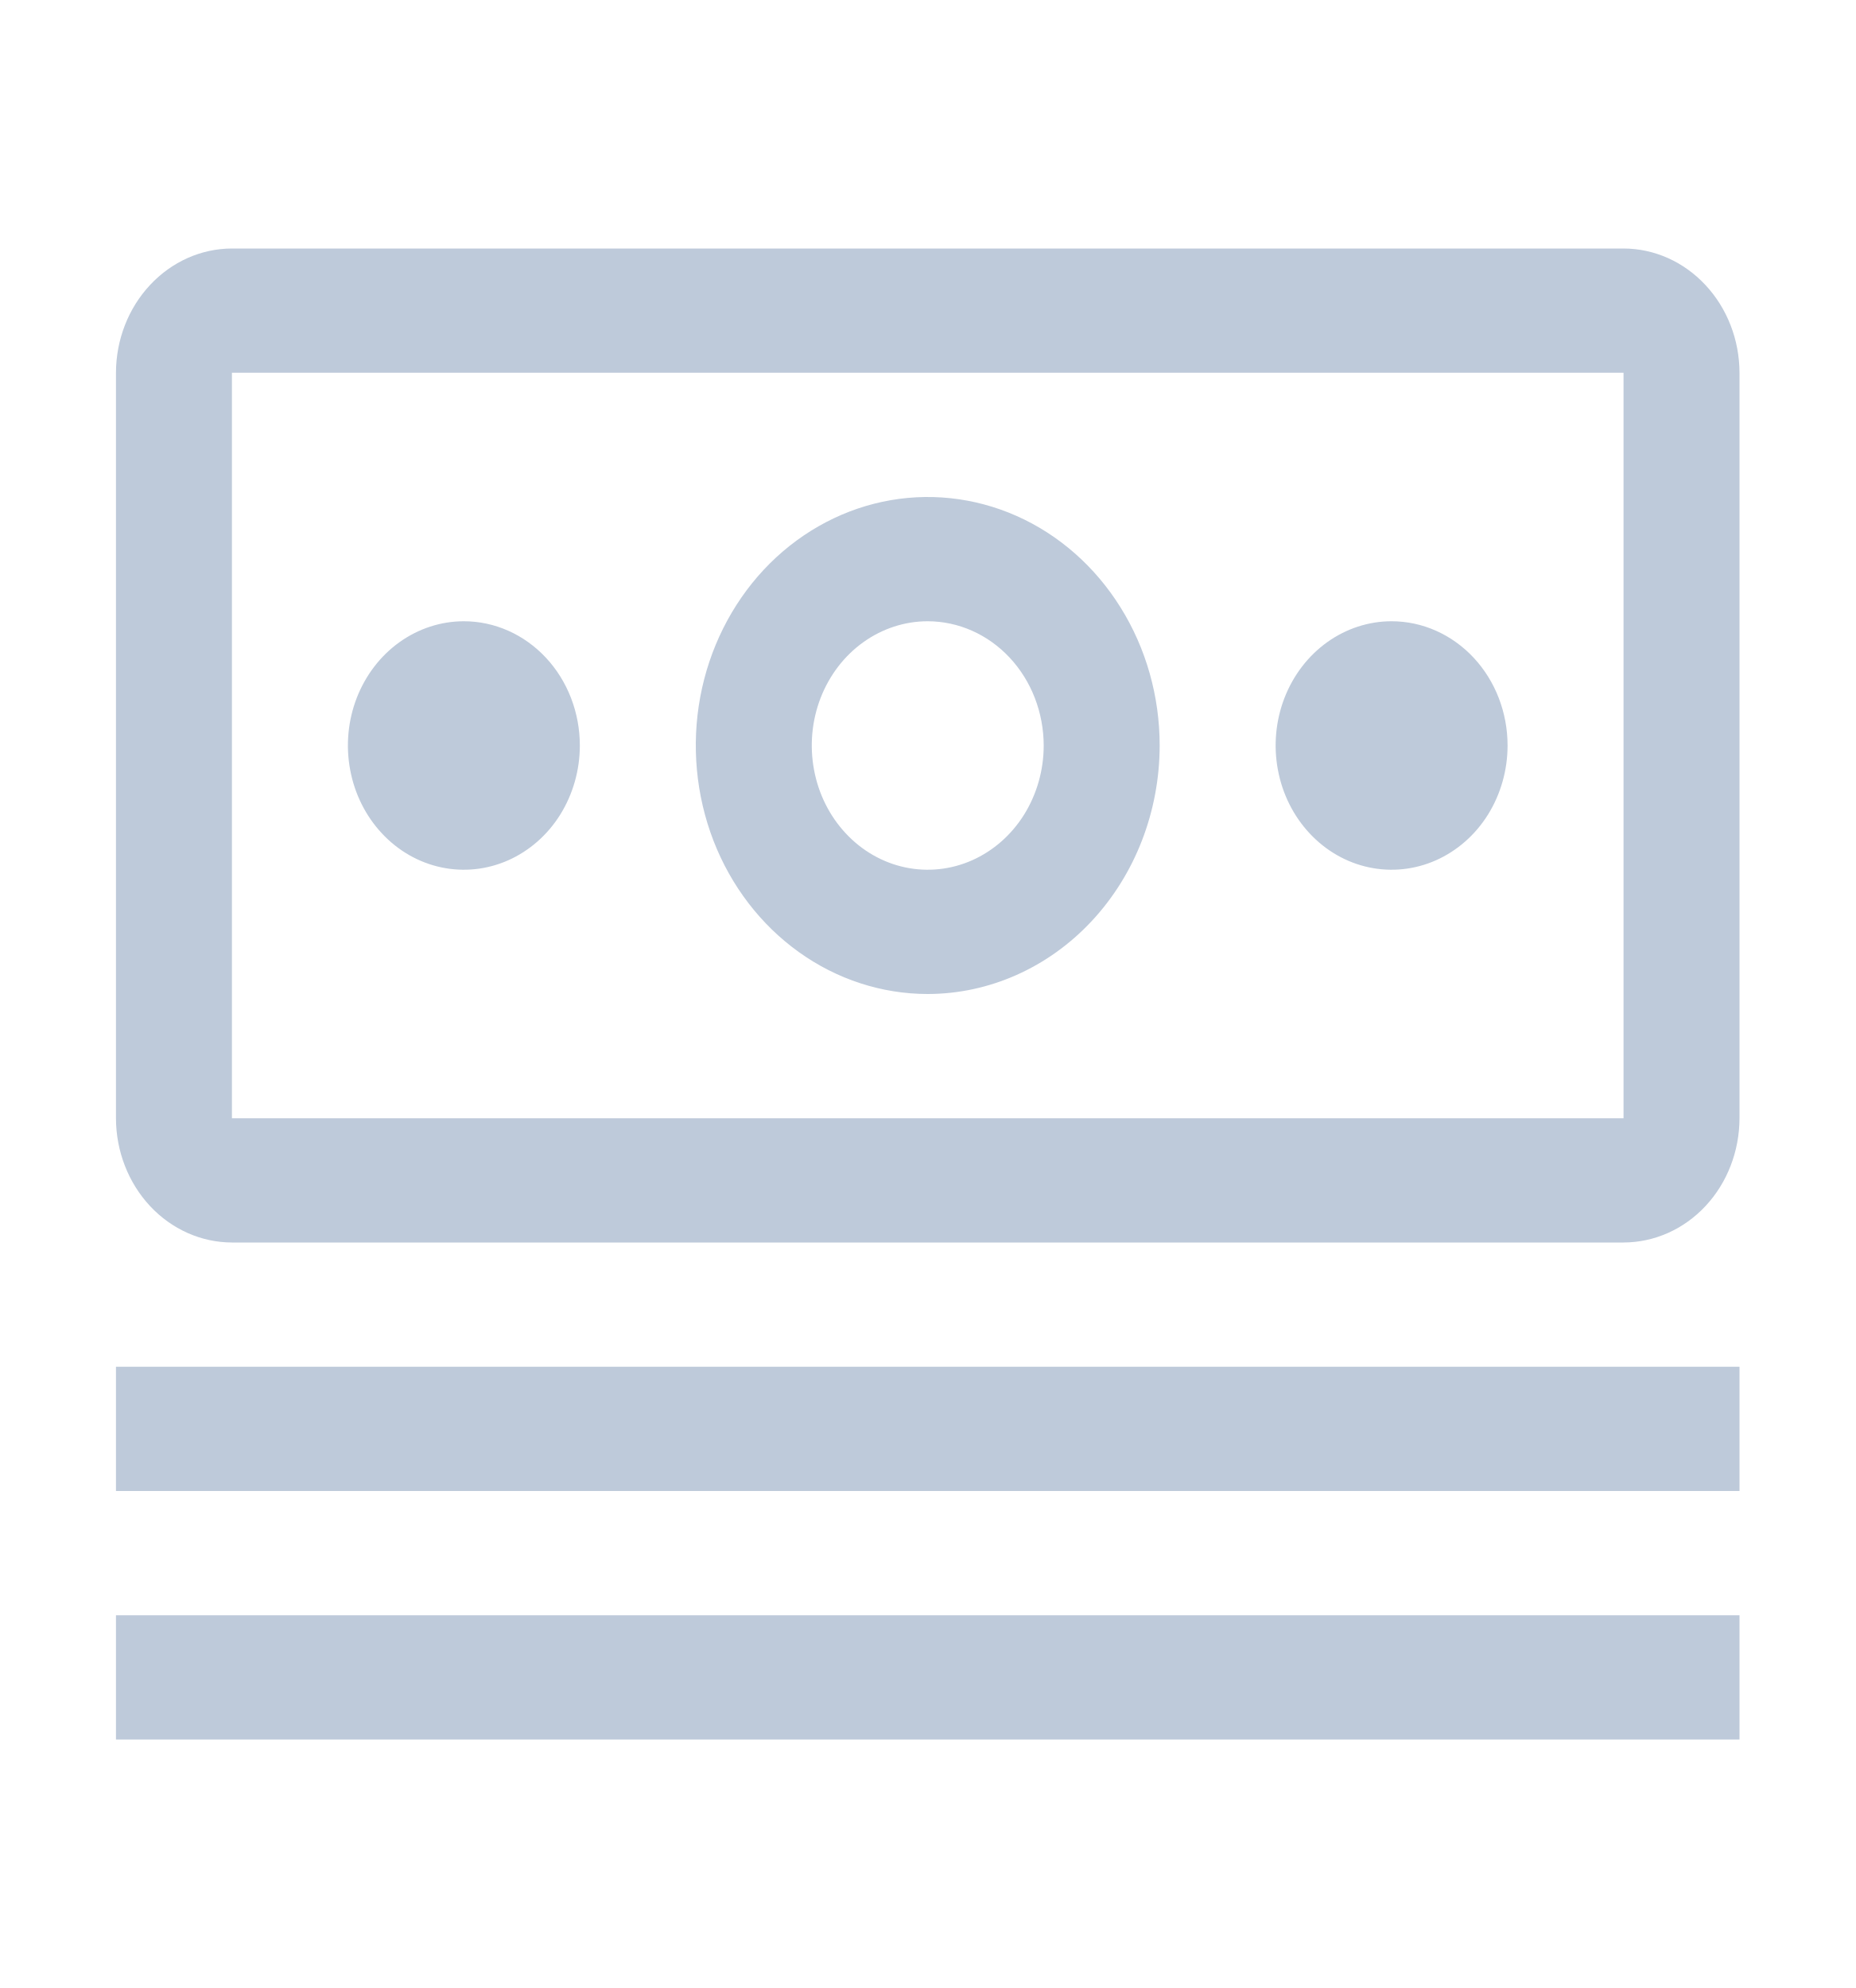
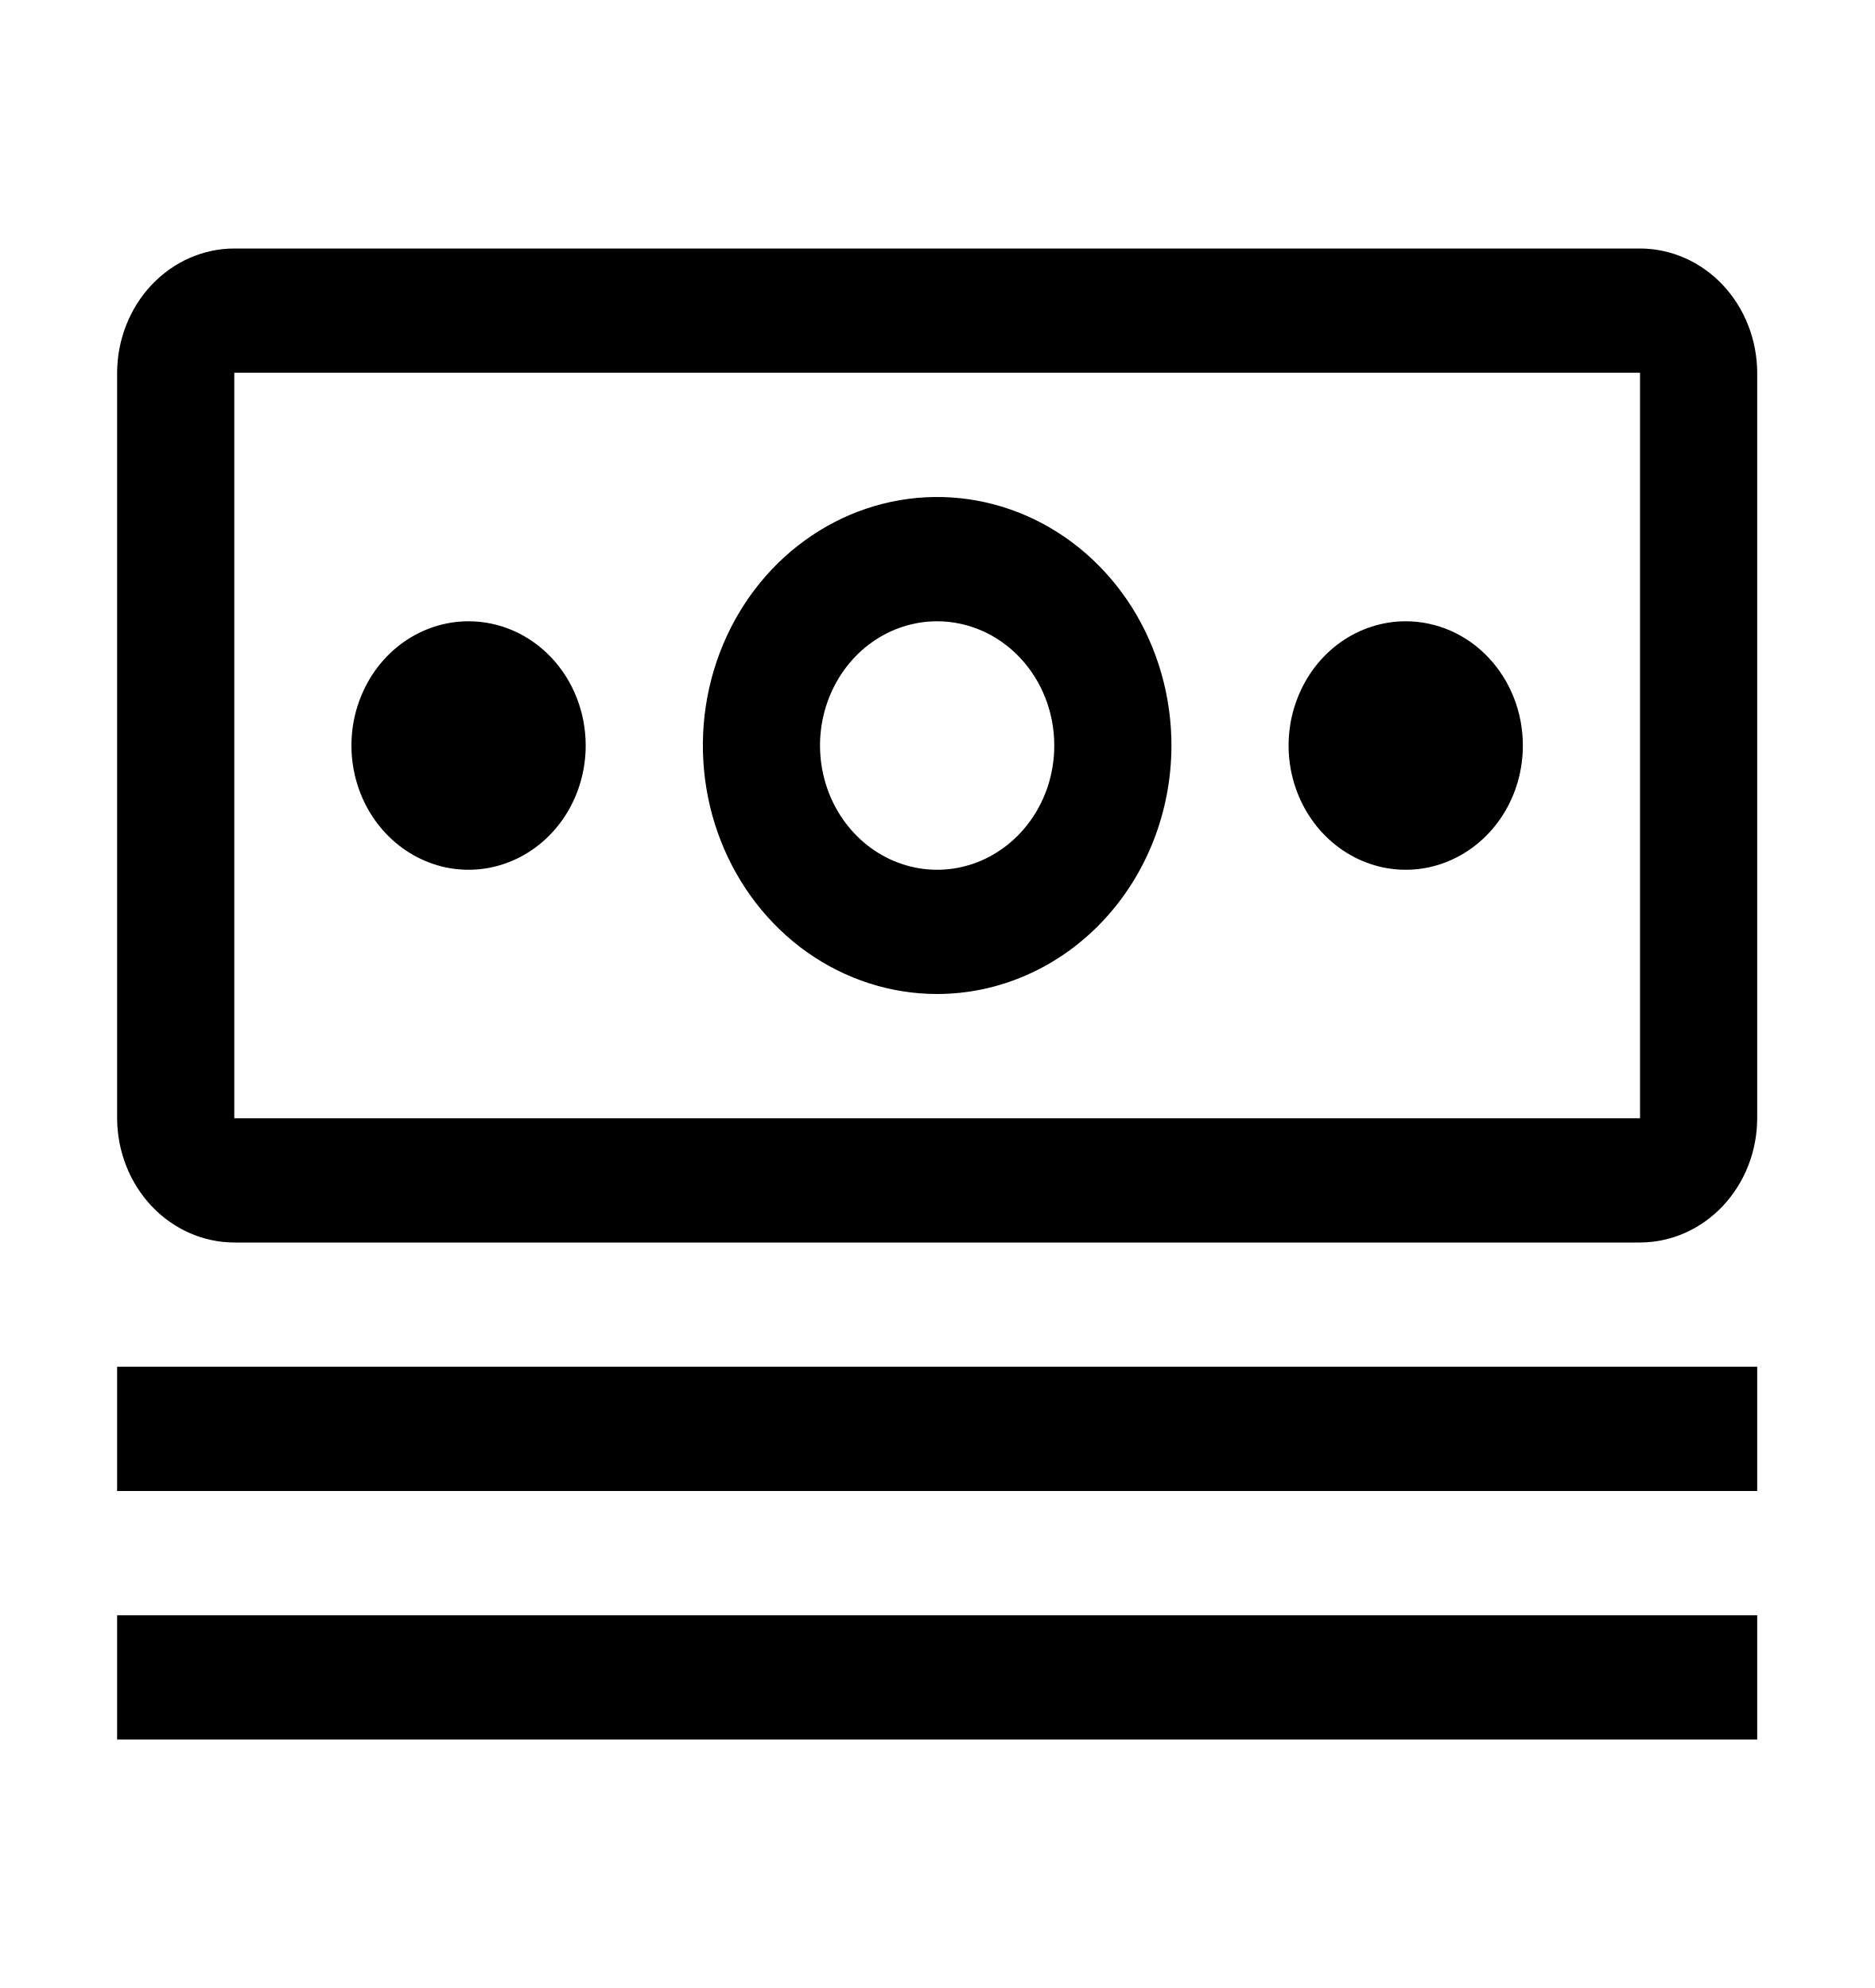
- <svg xmlns="http://www.w3.org/2000/svg" width="28" height="30" viewBox="0 0 28 30" fill="none">
-   <path d="M1.75 20.625H26.25V22.5H1.75V20.625ZM1.75 24.375H26.25V26.25H1.75V24.375ZM21 9.375C20.654 9.375 20.316 9.485 20.028 9.691C19.74 9.897 19.516 10.19 19.383 10.533C19.251 10.875 19.216 11.252 19.284 11.616C19.351 11.979 19.518 12.314 19.763 12.576C20.007 12.838 20.319 13.017 20.659 13.089C20.998 13.161 21.35 13.124 21.67 12.982C21.989 12.84 22.263 12.6 22.455 12.292C22.647 11.983 22.75 11.621 22.75 11.25C22.75 10.753 22.566 10.276 22.237 9.924C21.909 9.573 21.464 9.375 21 9.375ZM14 15C13.308 15 12.631 14.78 12.056 14.368C11.48 13.956 11.031 13.37 10.766 12.685C10.502 12 10.432 11.246 10.567 10.518C10.702 9.791 11.036 9.123 11.525 8.598C12.015 8.074 12.638 7.717 13.317 7.572C13.996 7.427 14.7 7.502 15.339 7.785C15.979 8.069 16.526 8.55 16.91 9.167C17.295 9.783 17.5 10.508 17.5 11.25C17.499 12.244 17.13 13.197 16.474 13.9C15.818 14.603 14.928 14.999 14 15ZM14 9.375C13.654 9.375 13.316 9.485 13.028 9.691C12.74 9.897 12.516 10.19 12.383 10.533C12.251 10.875 12.216 11.252 12.284 11.616C12.351 11.979 12.518 12.314 12.763 12.576C13.007 12.838 13.319 13.017 13.659 13.089C13.998 13.161 14.35 13.124 14.67 12.982C14.989 12.84 15.263 12.6 15.455 12.292C15.647 11.983 15.75 11.621 15.75 11.25C15.749 10.753 15.565 10.276 15.237 9.925C14.909 9.573 14.464 9.376 14 9.375ZM7 9.375C6.654 9.375 6.316 9.485 6.028 9.691C5.74 9.897 5.516 10.19 5.383 10.533C5.251 10.875 5.216 11.252 5.284 11.616C5.351 11.979 5.518 12.314 5.763 12.576C6.007 12.838 6.319 13.017 6.659 13.089C6.998 13.161 7.35 13.124 7.67 12.982C7.989 12.84 8.263 12.6 8.455 12.292C8.647 11.983 8.75 11.621 8.75 11.25C8.75 10.753 8.566 10.276 8.237 9.924C7.909 9.573 7.464 9.375 7 9.375Z" fill="#BECADA" />
-   <path d="M24.5 18.75H3.5C3.036 18.749 2.592 18.551 2.264 18.2C1.936 17.848 1.751 17.372 1.75 16.875V5.625C1.751 5.128 1.936 4.652 2.264 4.301C2.592 3.949 3.036 3.751 3.5 3.75H24.5C24.964 3.751 25.408 3.949 25.736 4.301C26.064 4.652 26.249 5.128 26.25 5.625V16.875C26.249 17.372 26.065 17.849 25.737 18.2C25.409 18.552 24.964 18.749 24.5 18.75ZM24.5 5.625H3.5V16.875H24.5V5.625Z" fill="#BECADA" />
+ <svg xmlns="http://www.w3.org/2000/svg" width="33" height="35" viewBox="0 0 33 35" fill="none">
+   <path d="M2.062 24.062H30.938V26.25H2.062V24.062ZM2.062 28.438H30.938V30.625H2.062V28.438ZM24.75 10.938C24.342 10.938 23.943 11.066 23.604 11.306C23.265 11.546 23.001 11.888 22.845 12.288C22.688 12.688 22.648 13.127 22.727 13.552C22.807 13.976 23.003 14.366 23.292 14.672C23.58 14.978 23.948 15.186 24.348 15.271C24.748 15.355 25.162 15.312 25.539 15.146C25.916 14.98 26.238 14.7 26.465 14.34C26.692 13.981 26.812 13.558 26.812 13.125C26.812 12.545 26.595 11.988 26.208 11.578C25.822 11.168 25.297 10.938 24.75 10.938ZM16.5 17.5C15.684 17.5 14.887 17.243 14.208 16.763C13.53 16.282 13.001 15.599 12.689 14.799C12.377 14 12.295 13.12 12.454 12.271C12.613 11.423 13.006 10.643 13.583 10.031C14.16 9.42 14.895 9.003 15.695 8.834C16.495 8.665 17.325 8.752 18.079 9.083C18.832 9.414 19.477 9.975 19.93 10.694C20.383 11.414 20.625 12.26 20.625 13.125C20.624 14.285 20.189 15.397 19.415 16.217C18.642 17.037 17.594 17.499 16.5 17.5ZM16.5 10.938C16.092 10.938 15.693 11.066 15.354 11.306C15.015 11.546 14.751 11.888 14.595 12.288C14.438 12.688 14.398 13.127 14.477 13.552C14.557 13.976 14.753 14.366 15.042 14.672C15.33 14.978 15.697 15.186 16.098 15.271C16.498 15.355 16.912 15.312 17.289 15.146C17.666 14.98 17.988 14.7 18.215 14.34C18.442 13.981 18.562 13.558 18.562 13.125C18.562 12.545 18.345 11.989 17.958 11.579C17.571 11.169 17.047 10.938 16.5 10.938ZM8.25 10.938C7.842 10.938 7.443 11.066 7.104 11.306C6.765 11.546 6.501 11.888 6.345 12.288C6.188 12.688 6.148 13.127 6.227 13.552C6.307 13.976 6.503 14.366 6.792 14.672C7.08 14.978 7.448 15.186 7.848 15.271C8.248 15.355 8.662 15.312 9.039 15.146C9.416 14.98 9.738 14.7 9.965 14.34C10.191 13.981 10.312 13.558 10.312 13.125C10.312 12.545 10.095 11.988 9.708 11.578C9.322 11.168 8.797 10.938 8.25 10.938Z" fill="black" />
+   <path d="M28.875 21.875H4.125C3.578 21.874 3.055 21.643 2.668 21.233C2.282 20.823 2.064 20.267 2.062 19.688V6.562C2.064 5.983 2.282 5.427 2.668 5.017C3.055 4.607 3.578 4.376 4.125 4.375H28.875C29.422 4.376 29.945 4.607 30.332 5.017C30.718 5.427 30.936 5.983 30.938 6.562V19.688C30.937 20.267 30.719 20.823 30.332 21.233C29.946 21.643 29.422 21.874 28.875 21.875ZM28.875 6.562H4.125V19.688H28.875V6.562Z" fill="black" />
</svg>
